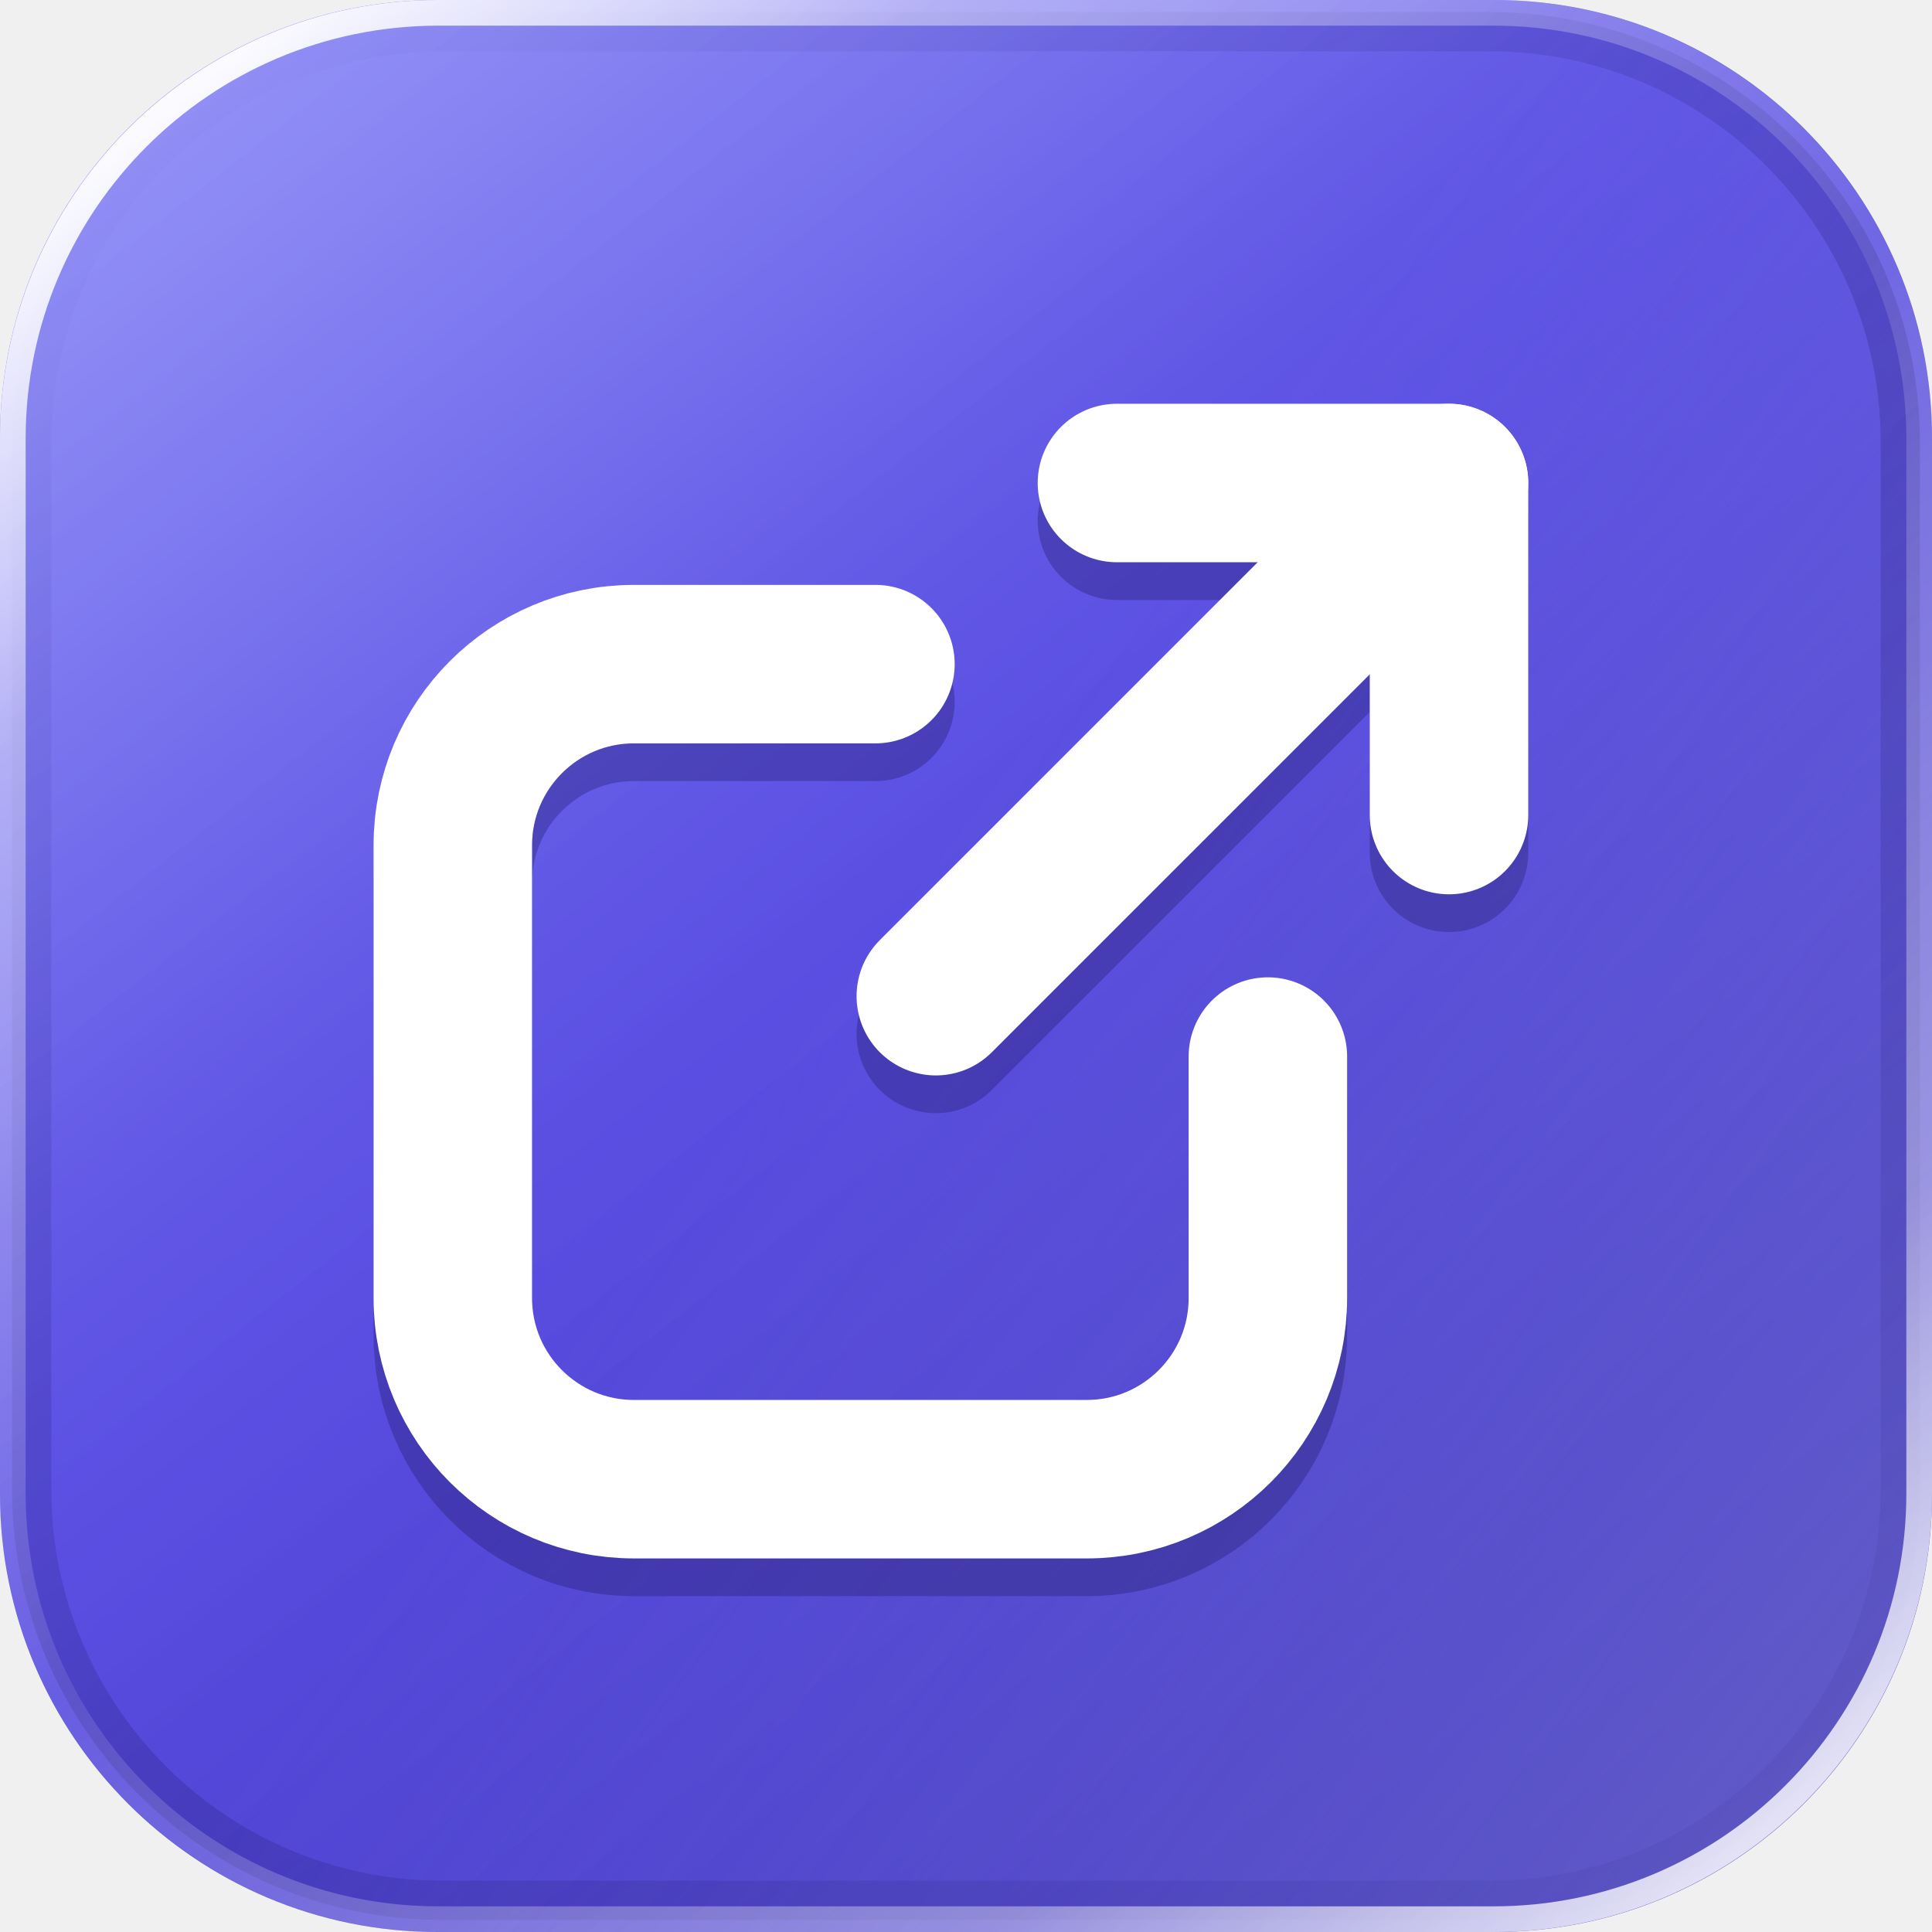
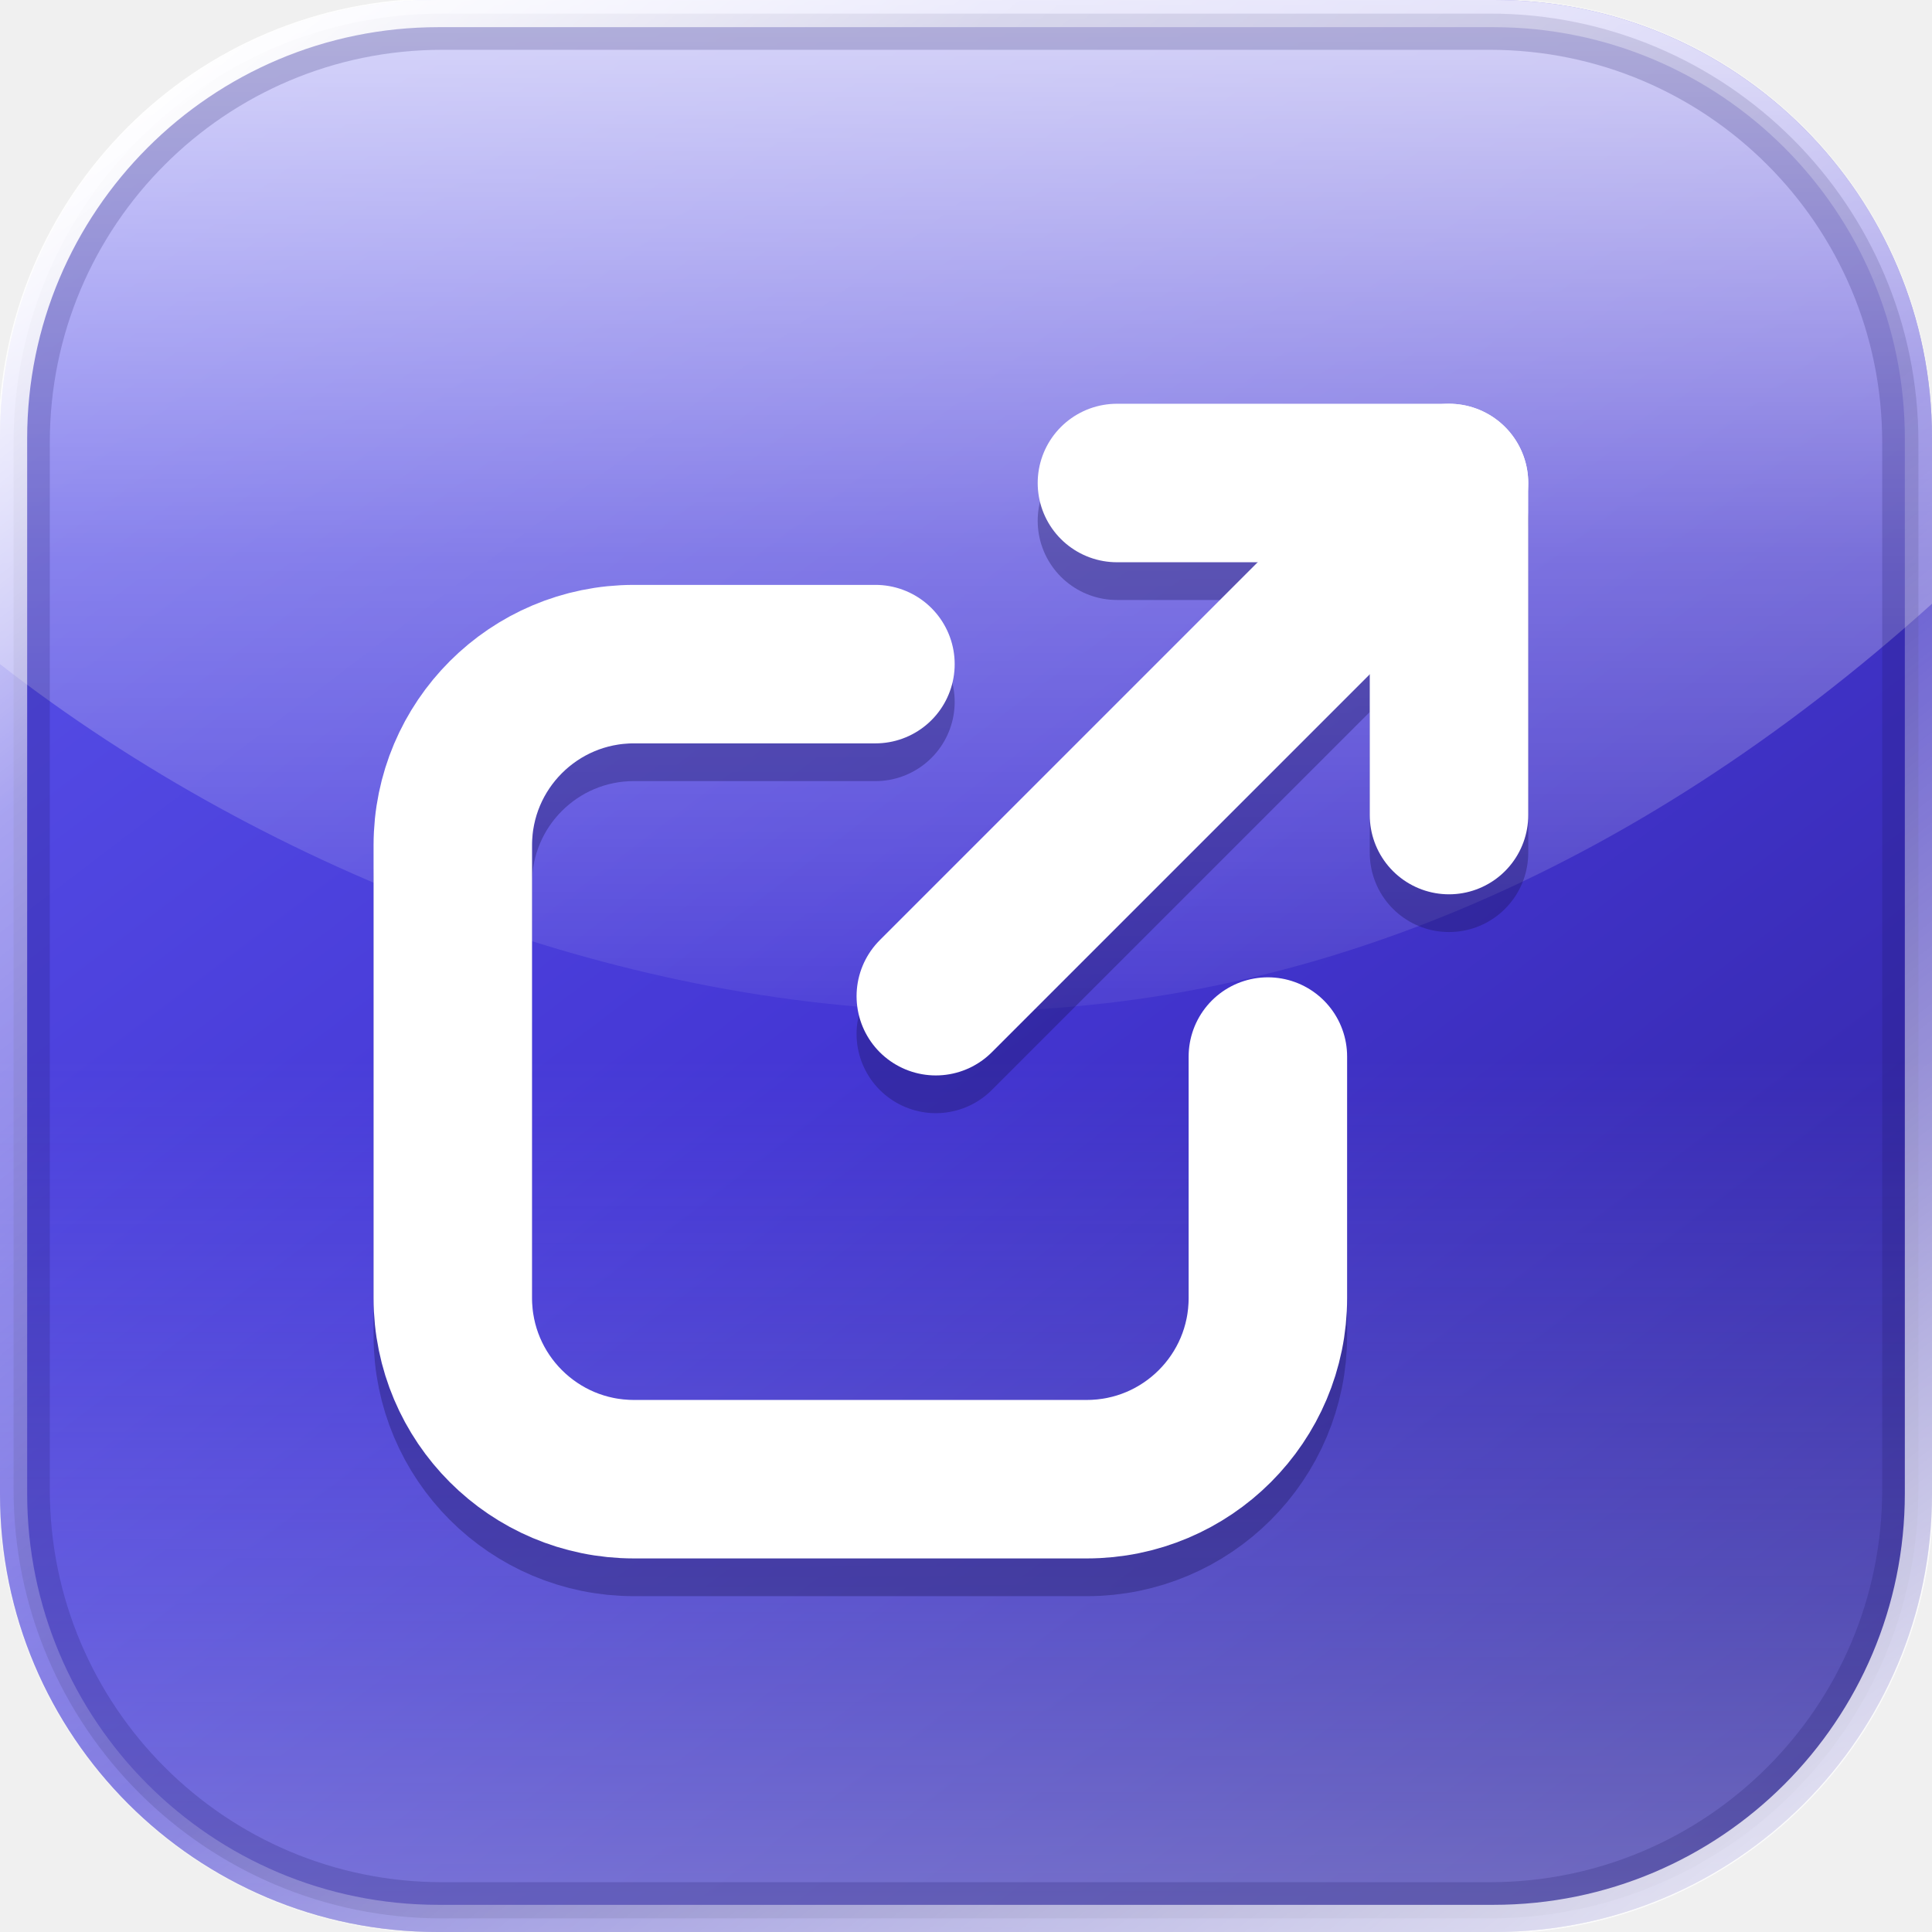
<svg xmlns="http://www.w3.org/2000/svg" width="128" height="128" viewBox="0 0 128 128">
  <defs>
-     <linearGradient id="body" x1="0.1" y1="0" x2="0.9" y2="1">
-       <stop offset="0" stop-color="#6d6bf5" />
-       <stop offset="0.45" stop-color="#5145e0" />
-       <stop offset="1" stop-color="#3b2fb5" />
+     <linearGradient id="body" x1="0.12" y1="0" x2="0.88" y2="1">
+       <stop offset="0" stop-color="#5b55ec" />
+       <stop offset="0.5" stop-color="#4436d4" />
+       <stop offset="1" stop-color="#2e2296" />
    </linearGradient>
-     <linearGradient id="wash" x1="0.05" y1="0" x2="0.7" y2="0.85">
-       <stop offset="0" stop-color="#ffffff" stop-opacity="0.30" />
-       <stop offset="0.45" stop-color="#ffffff" stop-opacity="0.07" />
-       <stop offset="1" stop-color="#ffffff" stop-opacity="0" />
+     <linearGradient id="gloss" x1="0" y1="0" x2="0" y2="1">
+       <stop offset="0" stop-color="#ffffff" stop-opacity="0.78" />
+       <stop offset="0.55" stop-color="#ffffff" stop-opacity="0.30" />
+       <stop offset="1" stop-color="#ffffff" stop-opacity="0.06" />
    </linearGradient>
-     <linearGradient id="exit" x1="0.4" y1="0.55" x2="1" y2="1">
-       <stop offset="0" stop-color="#c7d2fe" stop-opacity="0" />
-       <stop offset="1" stop-color="#dbeafe" stop-opacity="0.26" />
+     <linearGradient id="floor" x1="0" y1="0" x2="0" y2="1">
+       <stop offset="0" stop-color="#a5b4fc" stop-opacity="0" />
+       <stop offset="1" stop-color="#e0e7ff" stop-opacity="0.38" />
    </linearGradient>
    <linearGradient id="rim" x1="0.1" y1="0" x2="0.9" y2="1">
      <stop offset="0" stop-color="#ffffff" stop-opacity="1" />
-       <stop offset="0.18" stop-color="#ffffff" stop-opacity="0.42" />
-       <stop offset="0.5" stop-color="#ffffff" stop-opacity="0.10" />
-       <stop offset="0.82" stop-color="#ffffff" stop-opacity="0.38" />
-       <stop offset="1" stop-color="#ffffff" stop-opacity="0.85" />
-     </linearGradient>
-     <linearGradient id="depth" x1="0.1" y1="0" x2="0.9" y2="1">
-       <stop offset="0" stop-color="#1a1560" stop-opacity="0" />
-       <stop offset="0.55" stop-color="#1a1560" stop-opacity="0.22" />
-       <stop offset="1" stop-color="#1a1560" stop-opacity="0.05" />
+       <stop offset="0.2" stop-color="#ffffff" stop-opacity="0.5" />
+       <stop offset="0.55" stop-color="#ffffff" stop-opacity="0.14" />
+       <stop offset="1" stop-color="#ffffff" stop-opacity="0.8" />
    </linearGradient>
    <clipPath id="tile">
      <rect width="128" height="128" rx="29" />
    </clipPath>
  </defs>
  <g clip-path="url(#tile)">
    <rect width="128" height="128" fill="url(#body)" />
-     <rect width="128" height="128" fill="url(#wash)" />
-     <rect width="128" height="128" fill="url(#exit)" />
+     <rect y="70" width="128" height="58" fill="url(#floor)" />
+     <path d="M0 0h128v40c-20 18-42 27-64 27S18 58 0 44Z" fill="url(#gloss)" />
  </g>
  <g fill="none" stroke-width="10.5" stroke-linecap="round" stroke-linejoin="round">
-     <g stroke="#181254" opacity="0.30" transform="translate(0 2.5)">
+     <g stroke="#181254" opacity="0.34" transform="translate(0 2.5)">
      <path d="M58 44H42a12 12 0 0 0-12 12v30a12 12 0 0 0 12 12h30a12 12 0 0 0 12-12V70" />
      <path d="M62 66 96 32" />
      <path d="M74 32h22v22" />
    </g>
    <g stroke="#ffffff">
      <path d="M58 44H42a12 12 0 0 0-12 12v30a12 12 0 0 0 12 12h30a12 12 0 0 0 12-12V70" />
      <path d="M62 66 96 32" />
      <path d="M74 32h22v22" />
    </g>
  </g>
-   <rect x="2.1" y="2.1" width="123.8" height="123.8" rx="27.2" fill="none" stroke="url(#depth)" stroke-width="2.6" />
-   <rect x="0.85" y="0.85" width="126.3" height="126.3" rx="28.2" fill="none" stroke="url(#rim)" stroke-width="1.7" />
+   <rect x="2.1" y="2.1" width="123.8" height="123.8" rx="27.2" fill="none" stroke="#1a1560" stroke-opacity="0.20" stroke-width="2.4" />
+   <rect x="0.85" y="0.85" width="126.3" height="126.3" rx="28.2" fill="none" stroke="url(#rim)" stroke-width="1.9" />
</svg>
